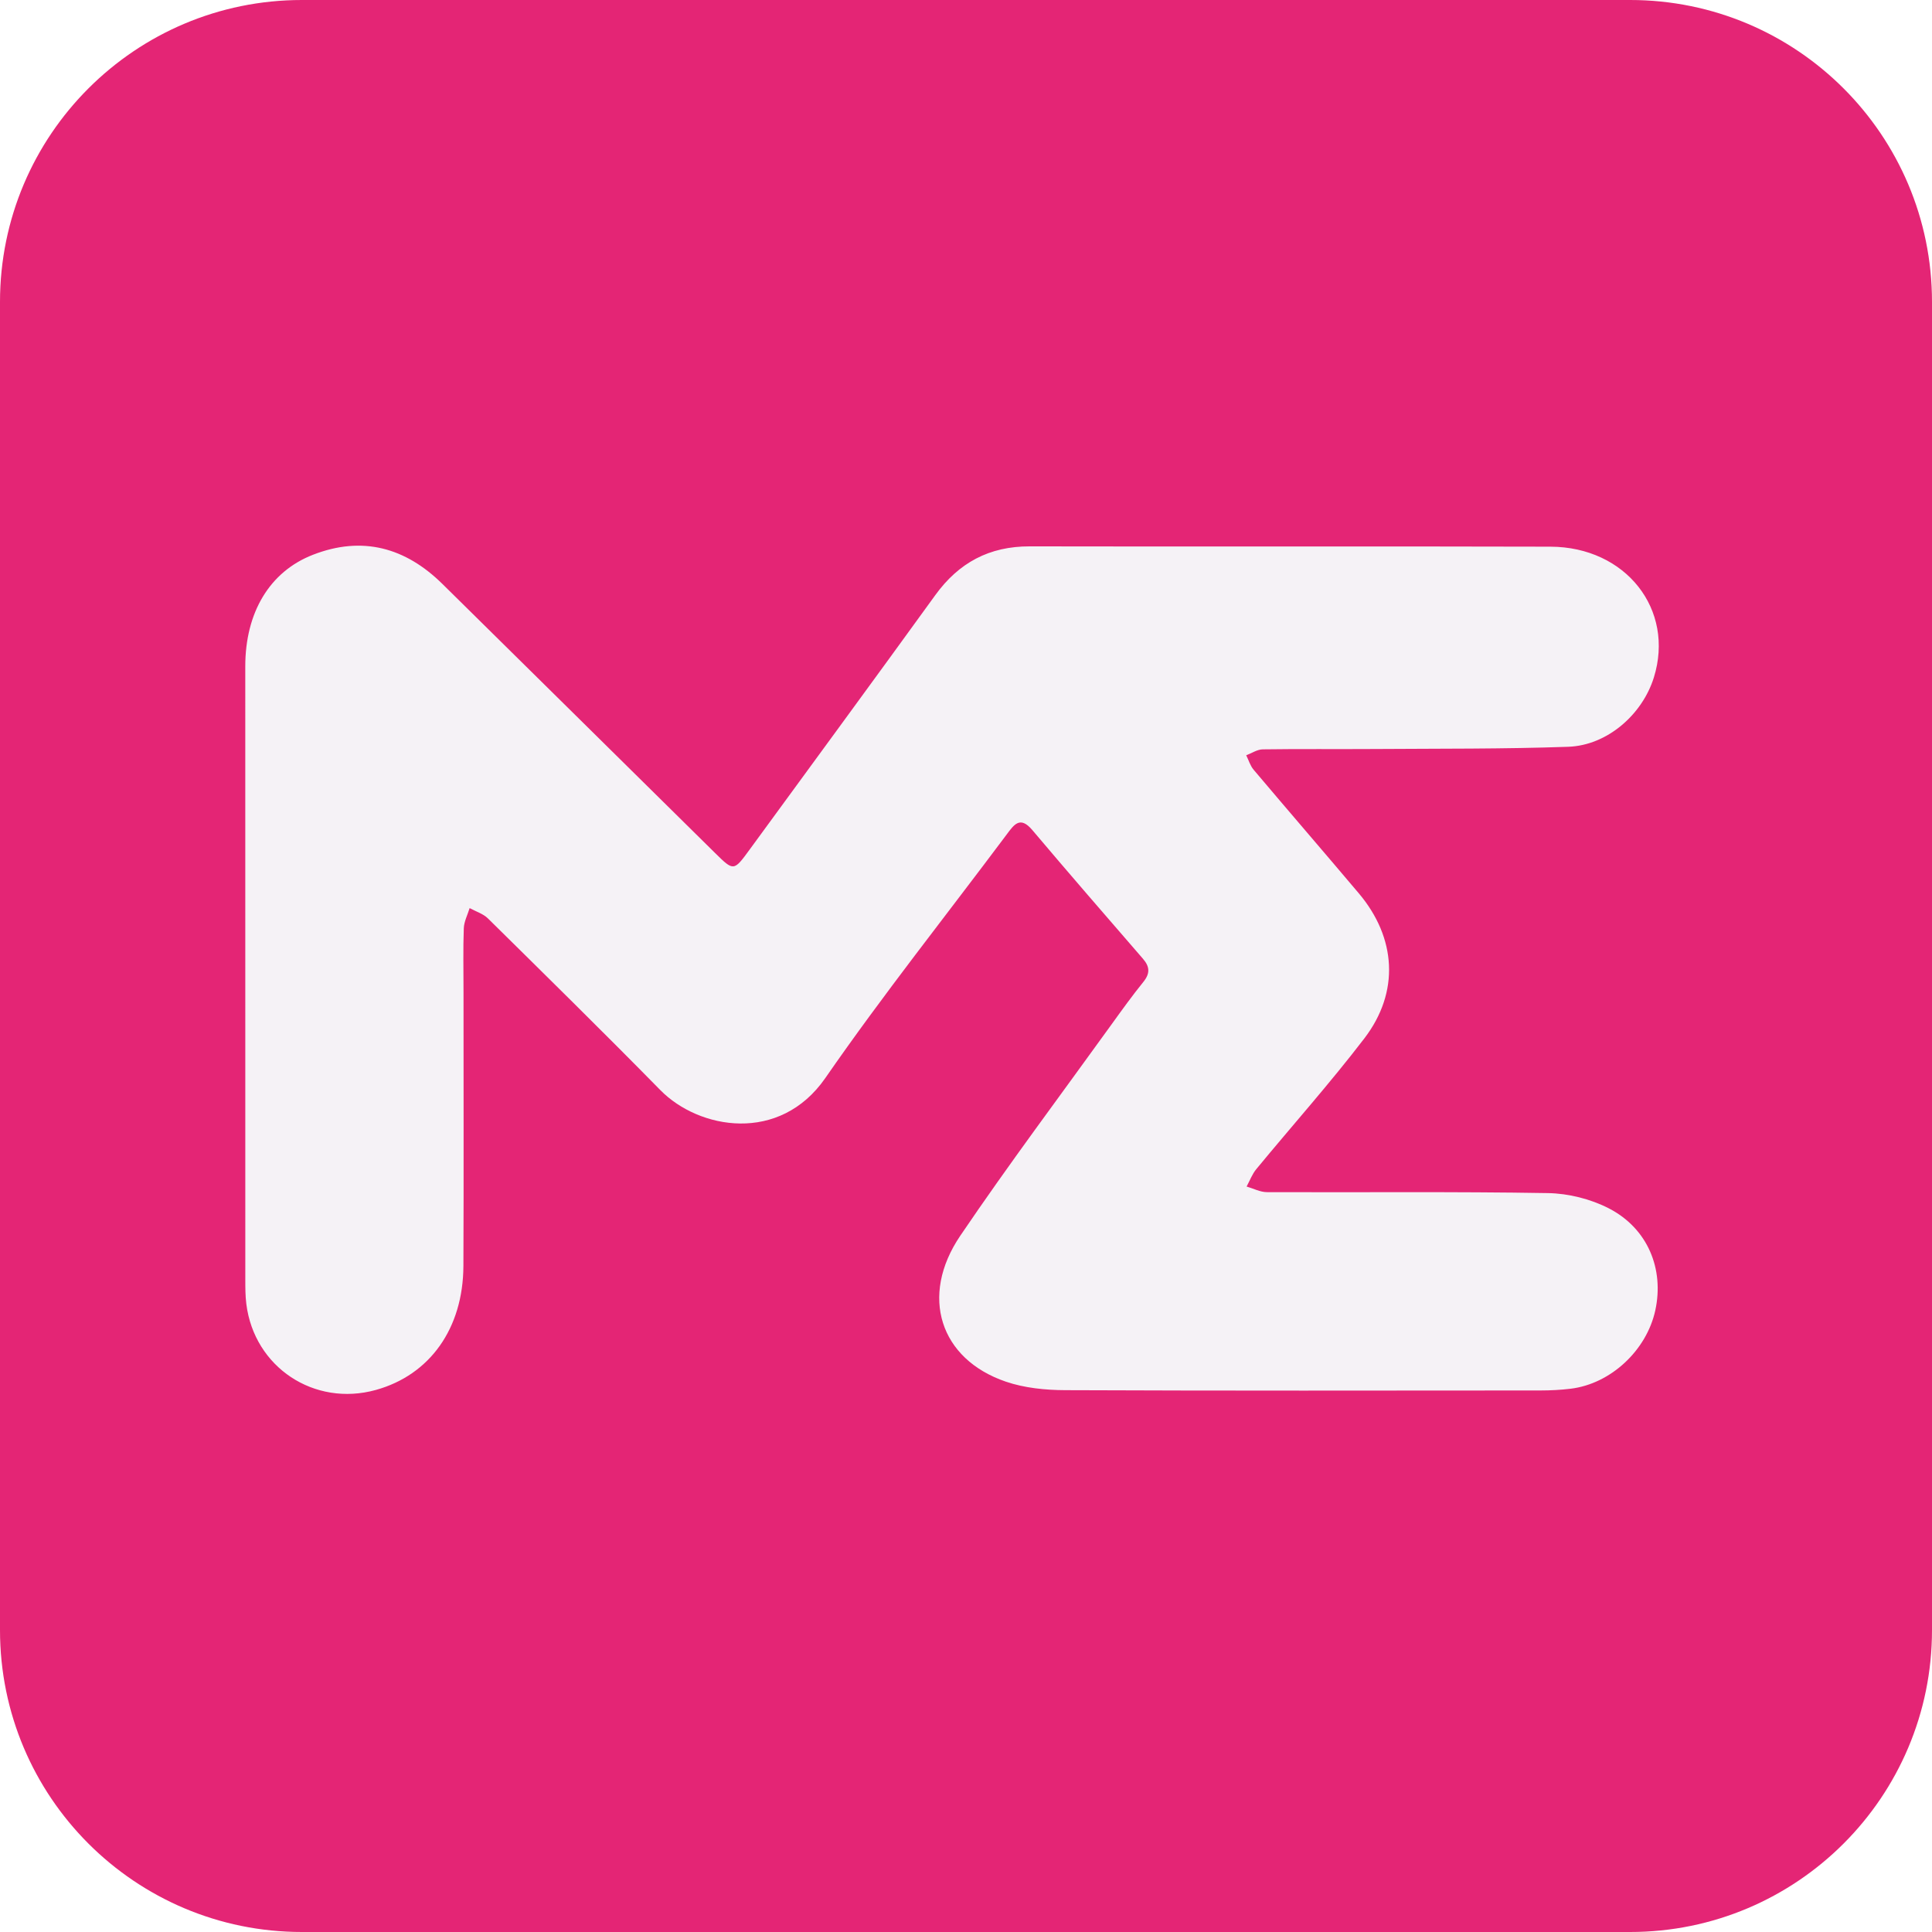
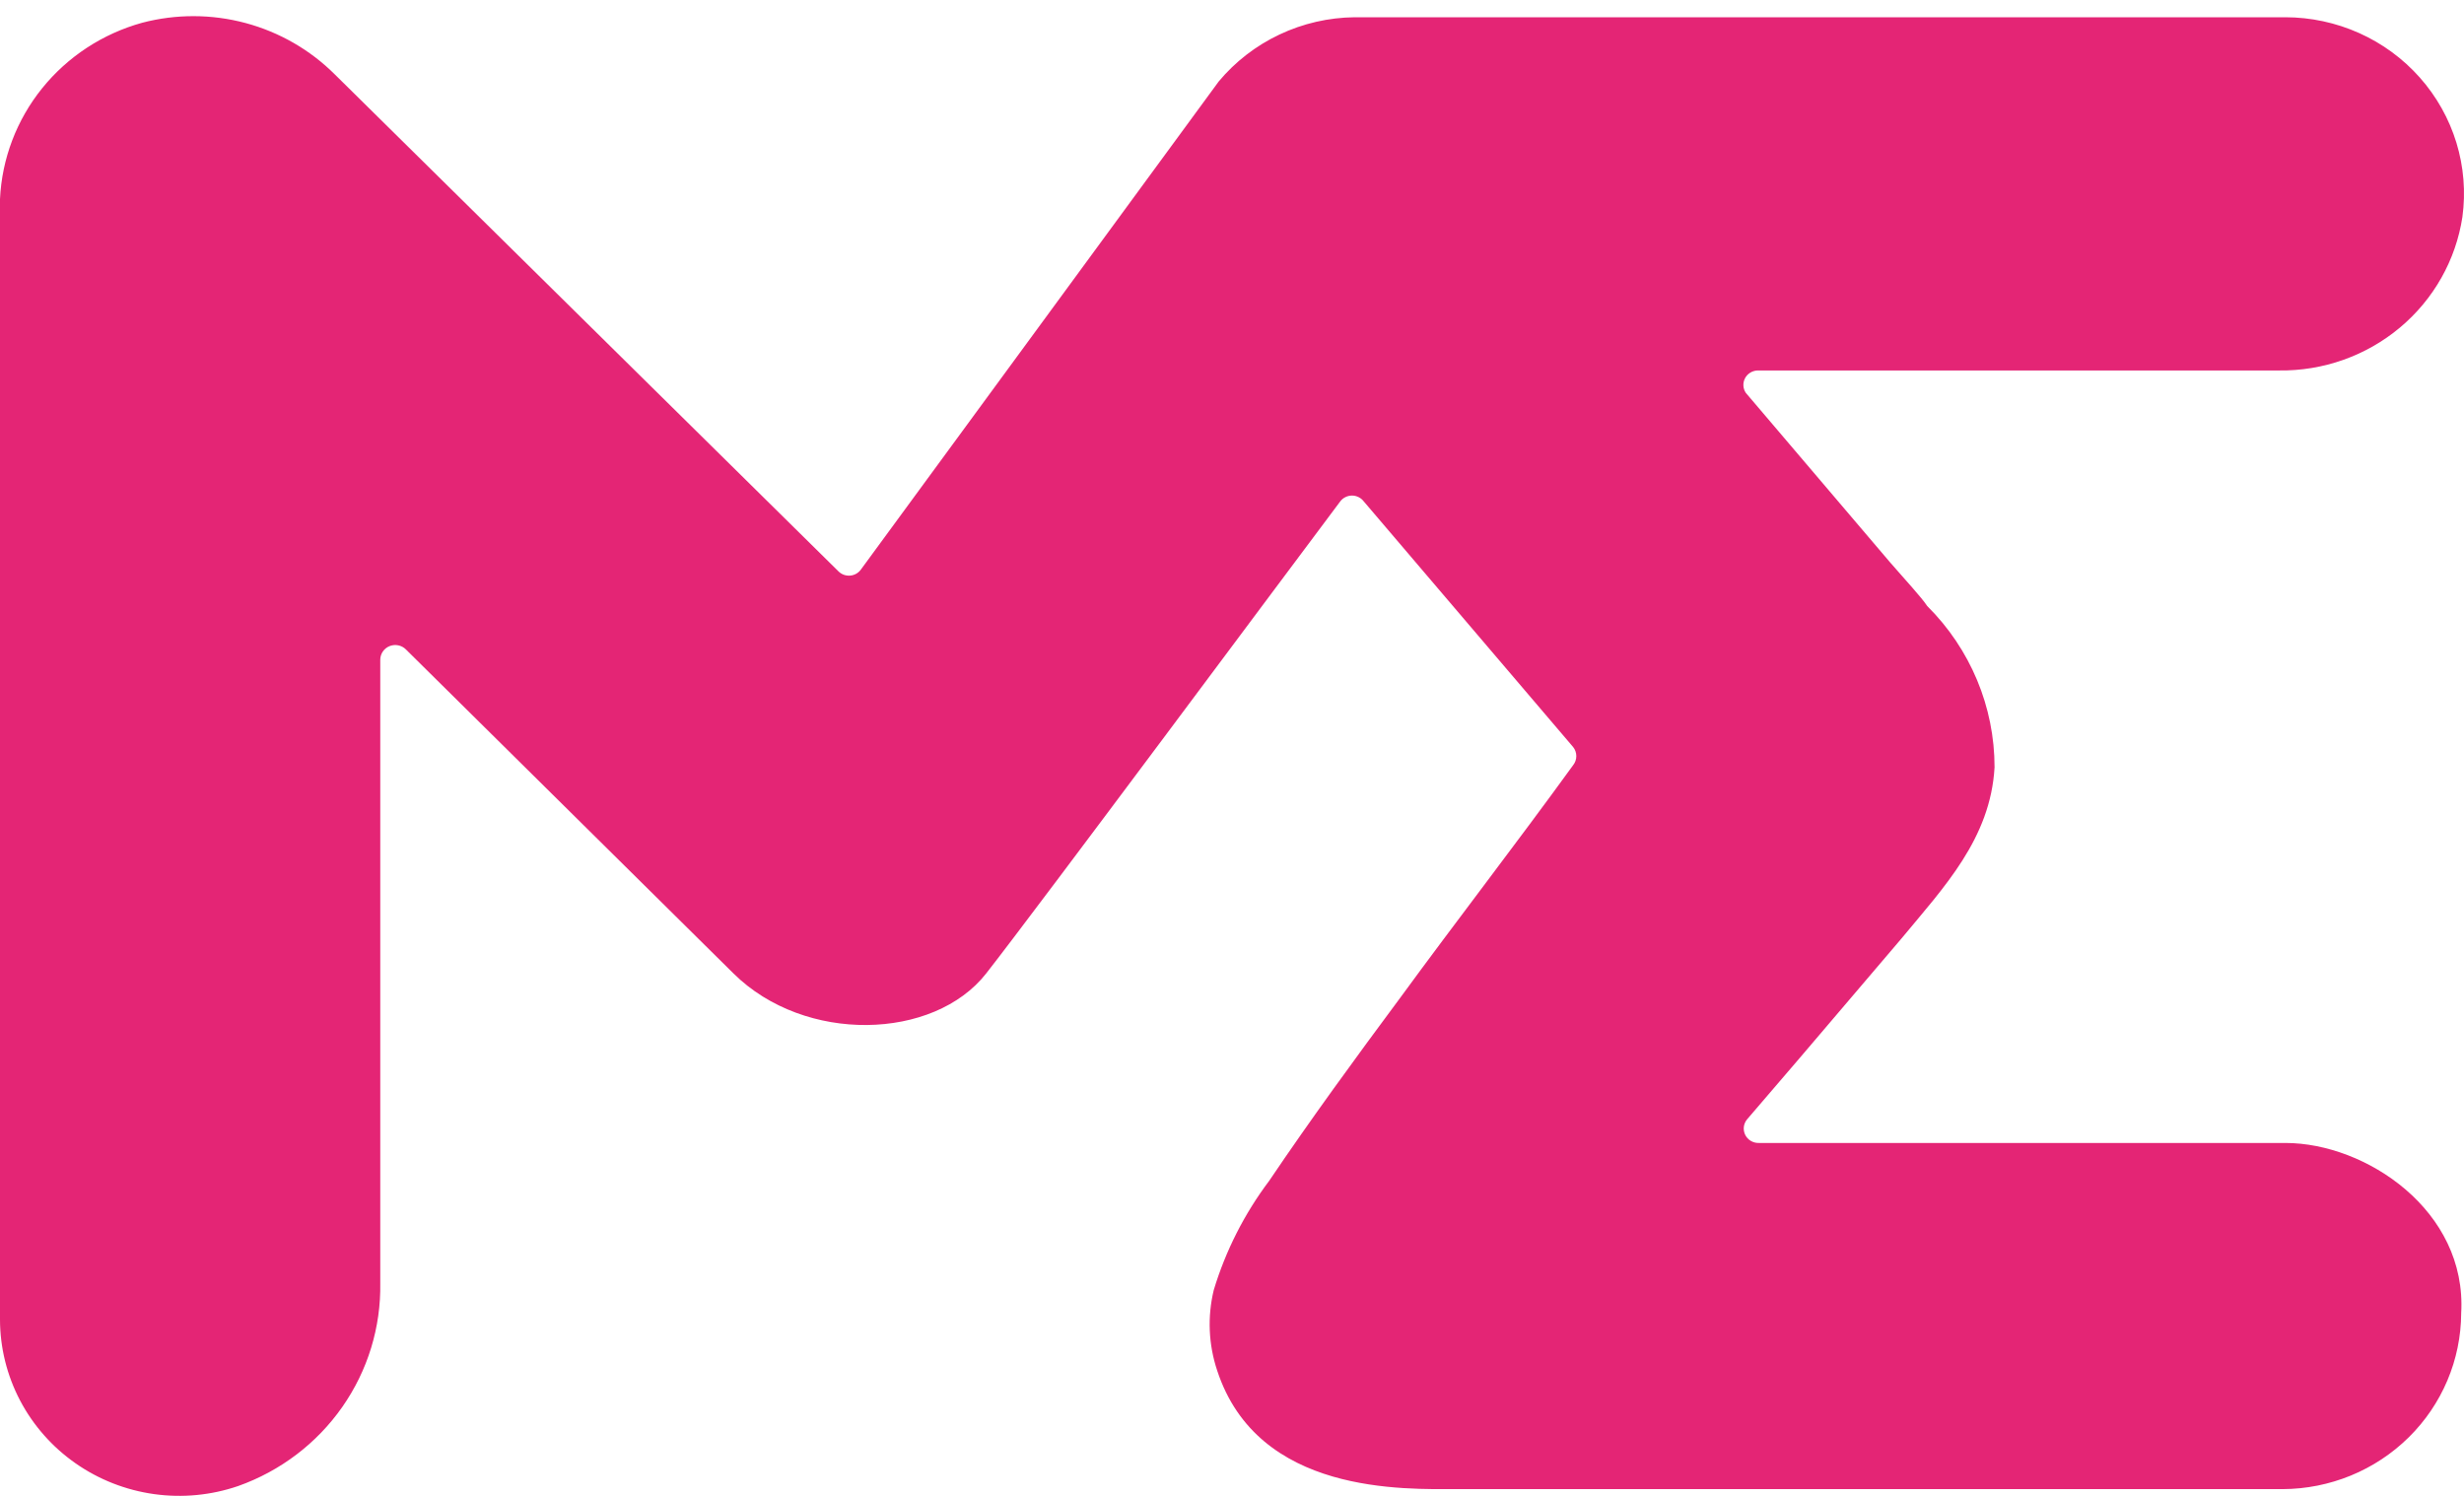
- <svg xmlns="http://www.w3.org/2000/svg" width="512" height="512" viewBox="0 0 512 512" fill="none">
-   <rect width="512" height="512" rx="80" fill="#E42575" />
-   <path d="M122.837 263C122.836 287.497 122.911 311.495 122.807 335.491C122.735 352.061 113.916 364.38 99.606 368.351C83.287 372.879 67.373 362.34 65.279 345.564C65.012 343.424 65.01 341.242 65.01 339.079C64.996 284.919 64.997 230.759 65 176.599C65.001 162.346 71.433 151.489 82.948 147.015C96.025 141.934 107.444 145.093 117.256 154.764C141.35 178.51 165.411 202.289 189.494 226.047C194.436 230.923 194.454 230.908 198.659 225.15C215.068 202.685 231.542 180.268 247.851 157.731C254.084 149.118 262.164 144.769 272.879 144.792C318.873 144.888 364.867 144.742 410.861 144.875C430.902 144.932 443.888 161.573 438.29 179.543C435.219 189.4 425.901 197.543 415.604 197.905C398.462 198.507 381.295 198.378 364.138 198.496C354.306 198.563 344.473 198.444 334.643 198.586C333.175 198.607 331.721 199.606 330.261 200.152C330.905 201.442 331.324 202.923 332.228 203.994C341.474 214.941 350.843 225.783 360.09 236.73C370.059 248.532 370.965 262.914 361.571 275.18C352.465 287.072 342.461 298.275 332.925 309.842C331.827 311.175 331.206 312.901 330.363 314.444C332.154 314.962 333.943 315.924 335.735 315.931C360.565 316.031 385.4 315.763 410.223 316.183C415.665 316.275 421.558 317.749 426.388 320.243C436.678 325.556 441.062 336.319 438.668 347.278C436.349 357.89 426.841 366.74 416.25 368.025C413.61 368.346 410.933 368.486 408.273 368.488C366.279 368.516 324.284 368.585 282.29 368.41C277.033 368.389 271.508 367.839 266.576 366.159C249.098 360.207 243.637 343.494 254.48 327.488C267.365 308.468 281.175 290.075 294.609 271.427C297.335 267.643 300.067 263.853 302.996 260.228C304.799 257.998 304.734 256.202 302.894 254.08C293.073 242.749 283.247 231.42 273.569 219.967C270.332 216.137 268.741 218.522 266.781 221.143C250.723 242.62 233.996 263.63 218.743 285.661C206.62 303.171 185.209 299.285 175.004 288.896C159.942 273.56 144.61 258.487 129.305 243.391C128.03 242.134 126.089 241.552 124.458 240.657C123.917 242.439 122.979 244.207 122.911 246.007C122.706 251.498 122.837 257.002 122.837 263Z" fill="#F5F2F6" />
+ <svg xmlns="http://www.w3.org/2000/svg" width="140" height="85" viewBox="0 0 140 85" fill="none">
+   <path d="M99.195 22.325L107.395 31.96C108.333 33.042 109.166 33.932 109.502 34.438C111.954 36.875 113.329 40.169 113.327 43.601C113.097 47.65 110.458 50.408 108.014 53.358L102.276 60.095L99.283 63.585C99.176 63.706 99.107 63.855 99.084 64.013C99.062 64.172 99.087 64.334 99.156 64.478C99.226 64.623 99.337 64.745 99.476 64.828C99.615 64.911 99.776 64.953 99.939 64.947H129.851C134.42 64.947 140.176 68.787 139.84 74.616C139.83 77.266 138.758 79.804 136.857 81.677C134.956 83.551 132.38 84.608 129.692 84.617H82.848C79.767 84.617 71.478 84.948 69.158 77.88C68.665 76.403 68.597 74.82 68.963 73.307C69.638 71.07 70.705 68.967 72.116 67.094C74.471 63.603 77.022 60.112 79.537 56.726C82.777 52.293 86.107 47.999 89.383 43.479C89.5 43.332 89.563 43.151 89.563 42.964C89.563 42.778 89.5 42.596 89.383 42.449L77.482 28.486C77.404 28.385 77.304 28.303 77.189 28.247C77.074 28.19 76.947 28.16 76.818 28.16C76.689 28.16 76.562 28.19 76.447 28.247C76.332 28.303 76.231 28.385 76.154 28.486C72.966 32.728 59.01 51.508 56.035 55.312C53.06 59.117 45.728 59.327 41.672 55.312L23.059 36.899C22.94 36.781 22.788 36.701 22.623 36.669C22.458 36.636 22.287 36.653 22.131 36.716C21.975 36.78 21.842 36.888 21.749 37.026C21.656 37.164 21.606 37.326 21.606 37.492V72.906C21.65 75.419 20.895 77.882 19.447 79.951C17.999 82.02 15.93 83.59 13.531 84.442C11.997 84.968 10.359 85.125 8.752 84.9C7.145 84.675 5.615 84.075 4.291 83.149C2.967 82.224 1.887 81 1.14 79.579C0.394 78.158 0.003 76.582 0 74.983V11.312C0.107 9.018 0.944 6.815 2.394 5.016C3.844 3.218 5.832 1.915 8.076 1.294C10.001 0.788 12.027 0.793 13.949 1.308C15.871 1.823 17.62 2.83 19.021 4.226L47.64 32.466C47.726 32.551 47.83 32.618 47.944 32.66C48.059 32.701 48.181 32.718 48.303 32.708C48.425 32.698 48.542 32.662 48.648 32.602C48.754 32.542 48.846 32.46 48.916 32.361L69.247 4.627C70.186 3.502 71.364 2.592 72.698 1.962C74.032 1.331 75.489 0.996 76.969 0.98H129.851C131.298 0.982 132.728 1.289 134.046 1.88C135.363 2.471 136.537 3.332 137.489 4.406C138.441 5.48 139.15 6.742 139.568 8.107C139.985 9.473 140.102 10.911 139.91 12.324C139.538 14.777 138.275 17.013 136.357 18.617C134.439 20.222 131.995 21.087 129.479 21.051H99.868C99.719 21.055 99.574 21.098 99.448 21.175C99.321 21.253 99.218 21.362 99.15 21.492C99.081 21.623 99.049 21.768 99.057 21.915C99.065 22.061 99.112 22.203 99.195 22.325Z" fill="#E42575" />
</svg>
